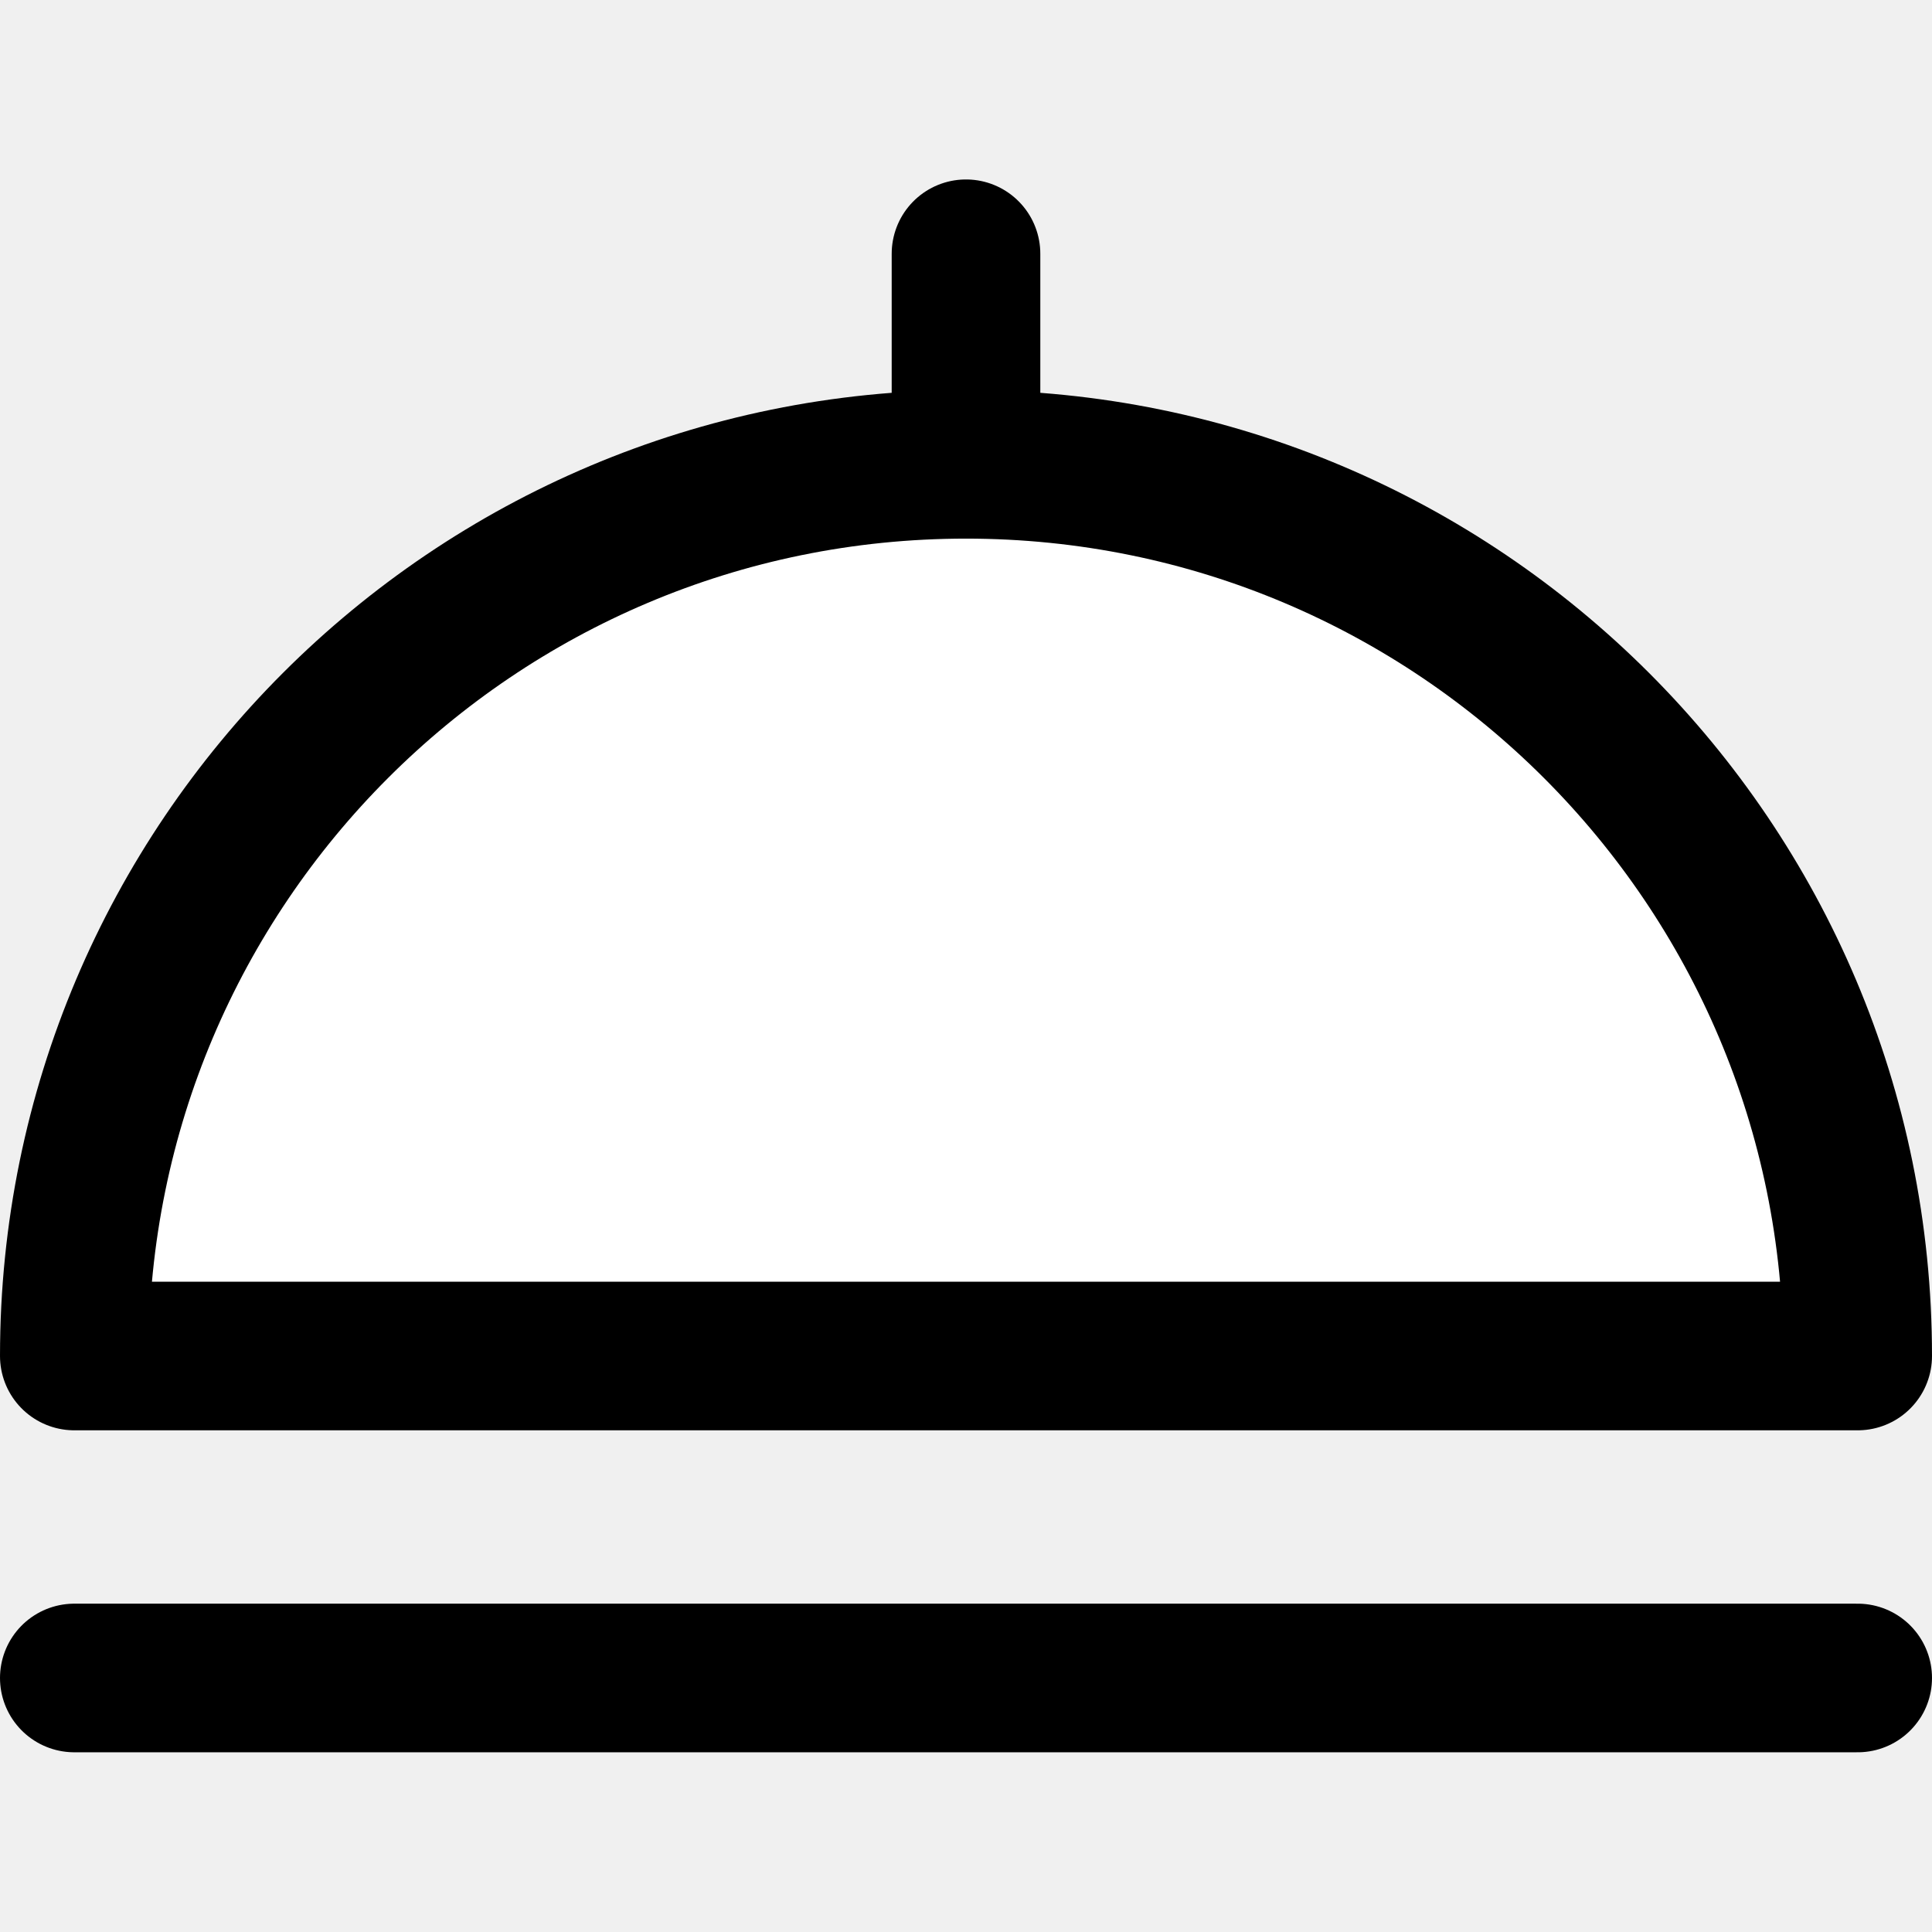
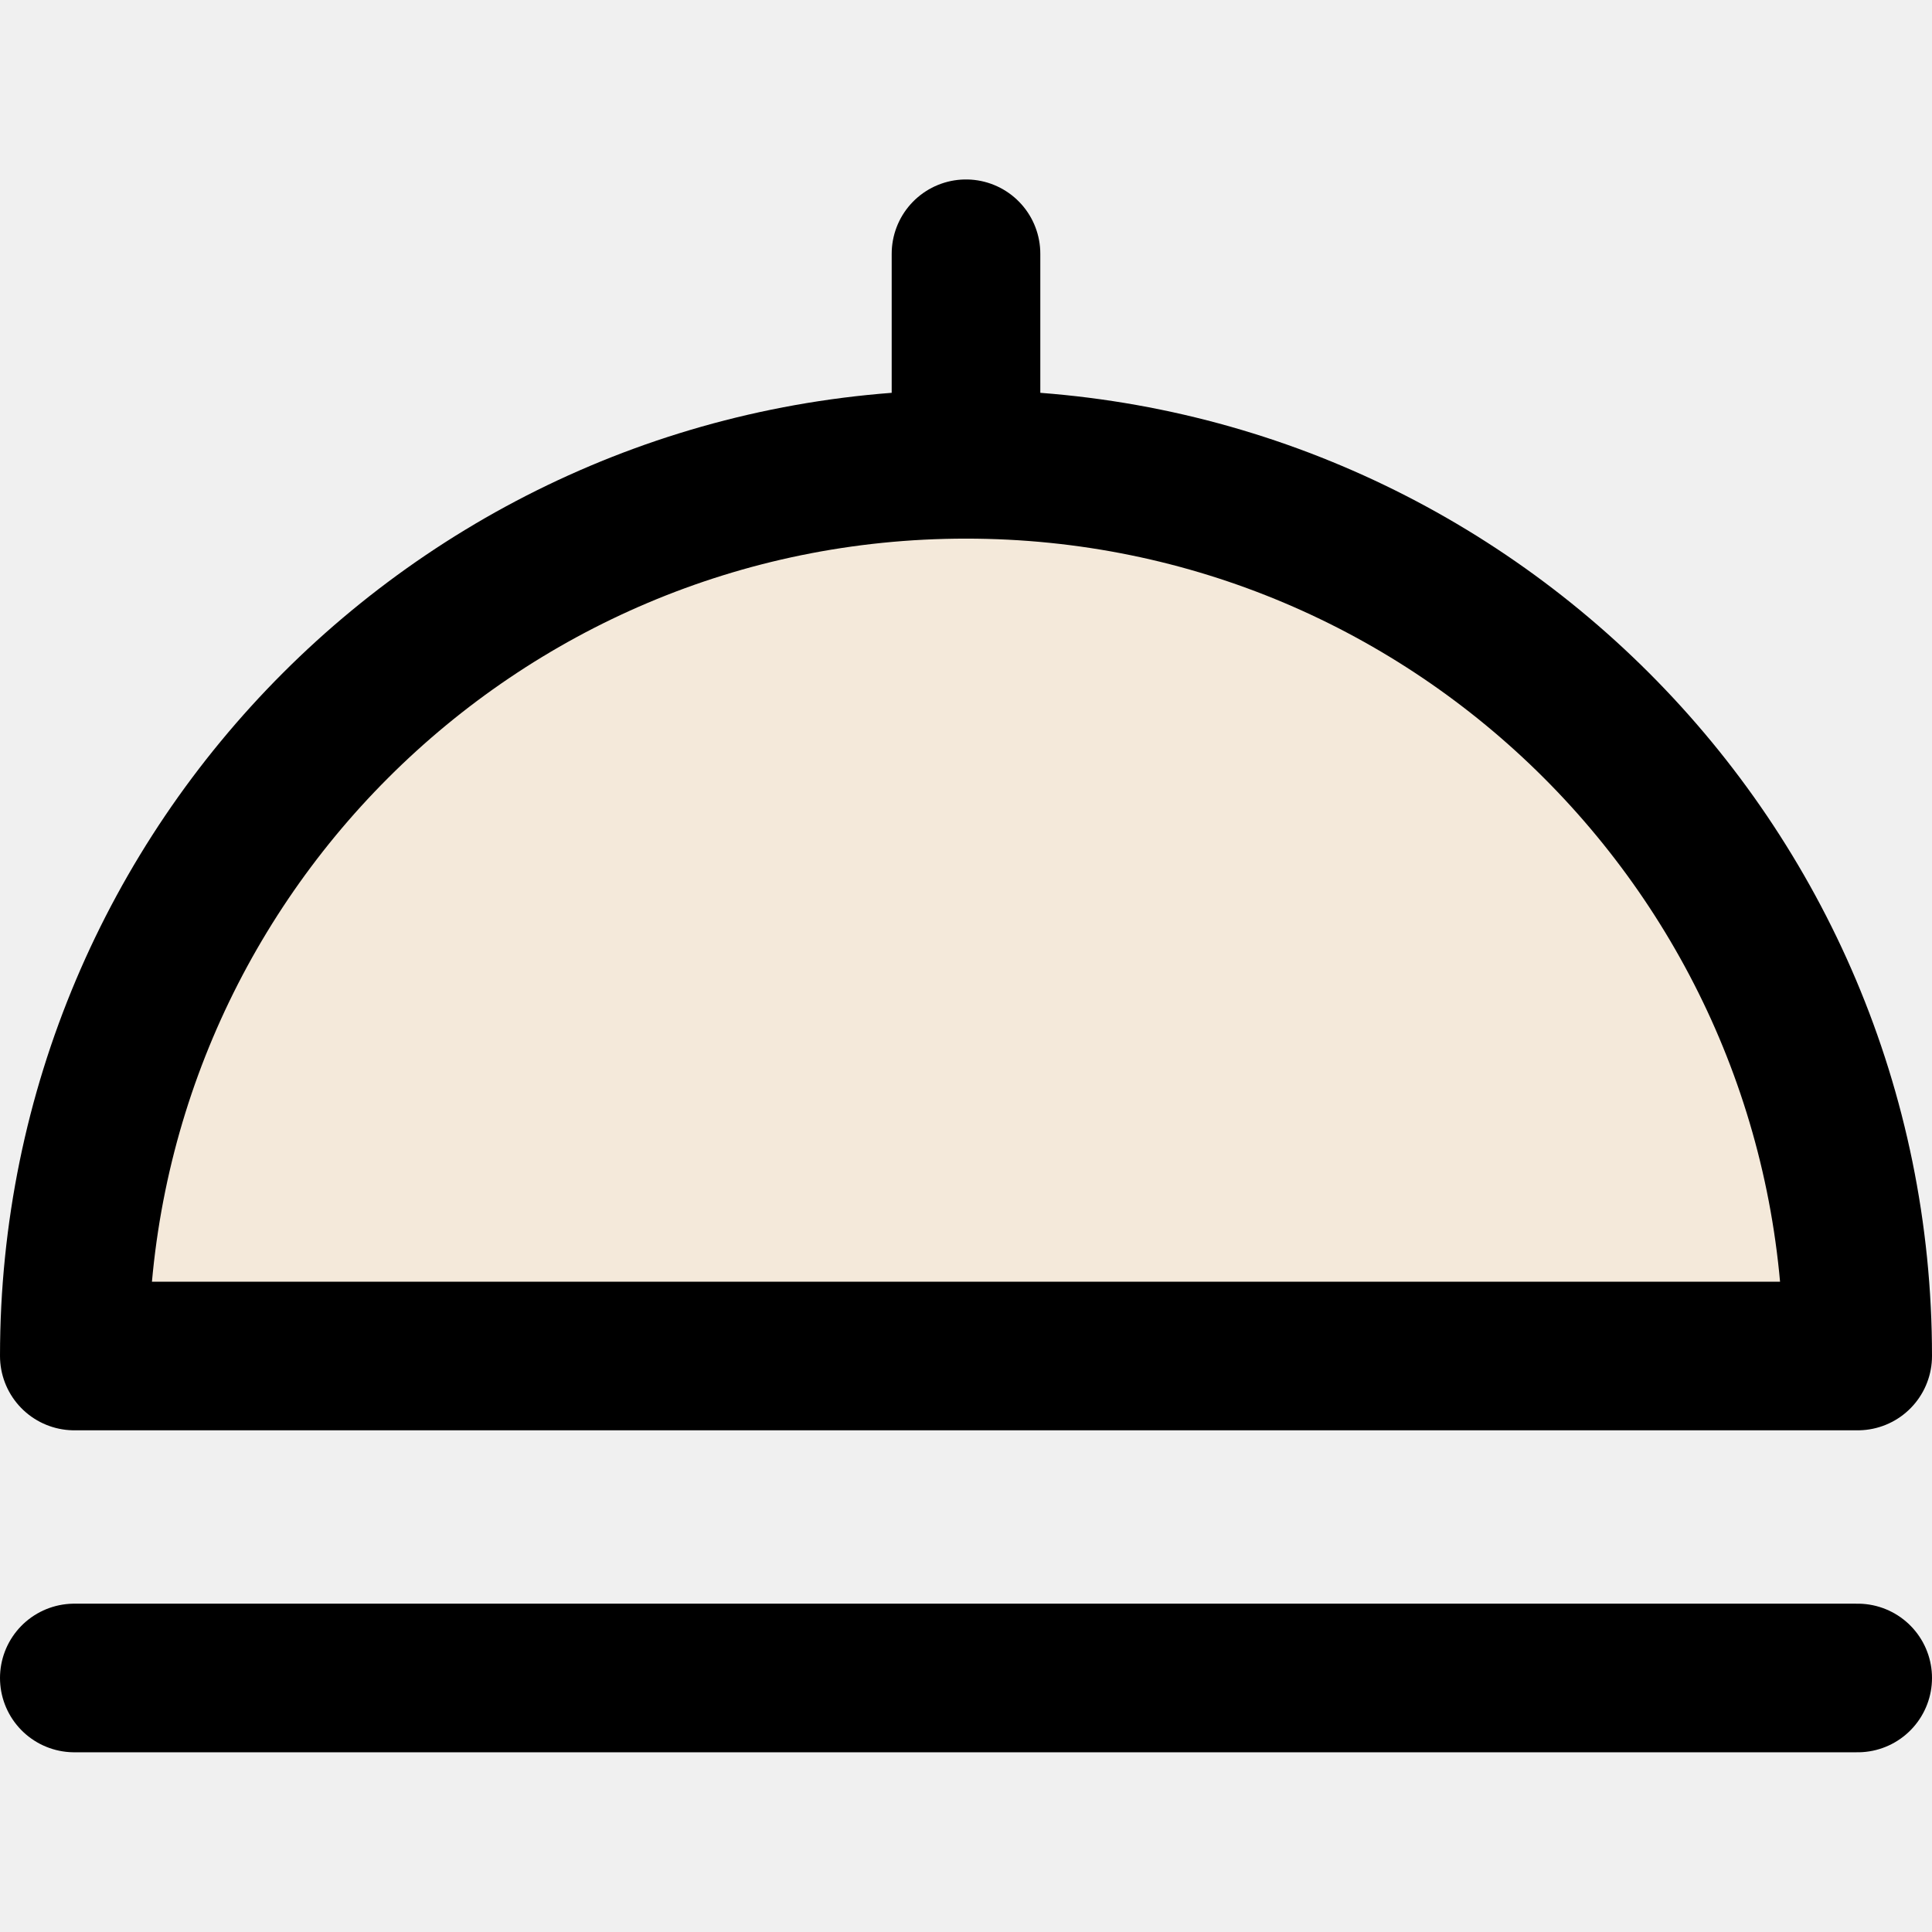
<svg xmlns="http://www.w3.org/2000/svg" width="800px" height="800px" viewBox="0 -4.83 52 52">
  <g id="Group_49" data-name="Group 49" transform="translate(-788.946 -1785.428)">
-     <path id="Path_131" data-name="Path 131" d="M814.946,1793.095a24,24,0,0,0-24,24h48A24,24,0,0,0,814.946,1793.095Z" fill="#ffffff" stroke="currentColor" stroke-linecap="round" stroke-linejoin="round" stroke-width="4" />
+     <path id="Path_131" data-name="Path 131" d="M814.946,1793.095a24,24,0,0,0-24,24h48A24,24,0,0,0,814.946,1793.095Z" fill="#f4e9da" stroke="currentColor" stroke-linecap="round" stroke-linejoin="round" stroke-width="4" />
    <line id="Line_51" data-name="Line 51" x2="48" transform="translate(790.946 1825.761)" fill="none" stroke="currentColor" stroke-linecap="round" stroke-linejoin="round" stroke-width="4" />
    <line id="Line_52" data-name="Line 52" y2="5.667" transform="translate(814.946 1787.428)" fill="none" stroke="currentColor" stroke-linecap="round" stroke-linejoin="round" stroke-width="4" />
  </g>
</svg>
